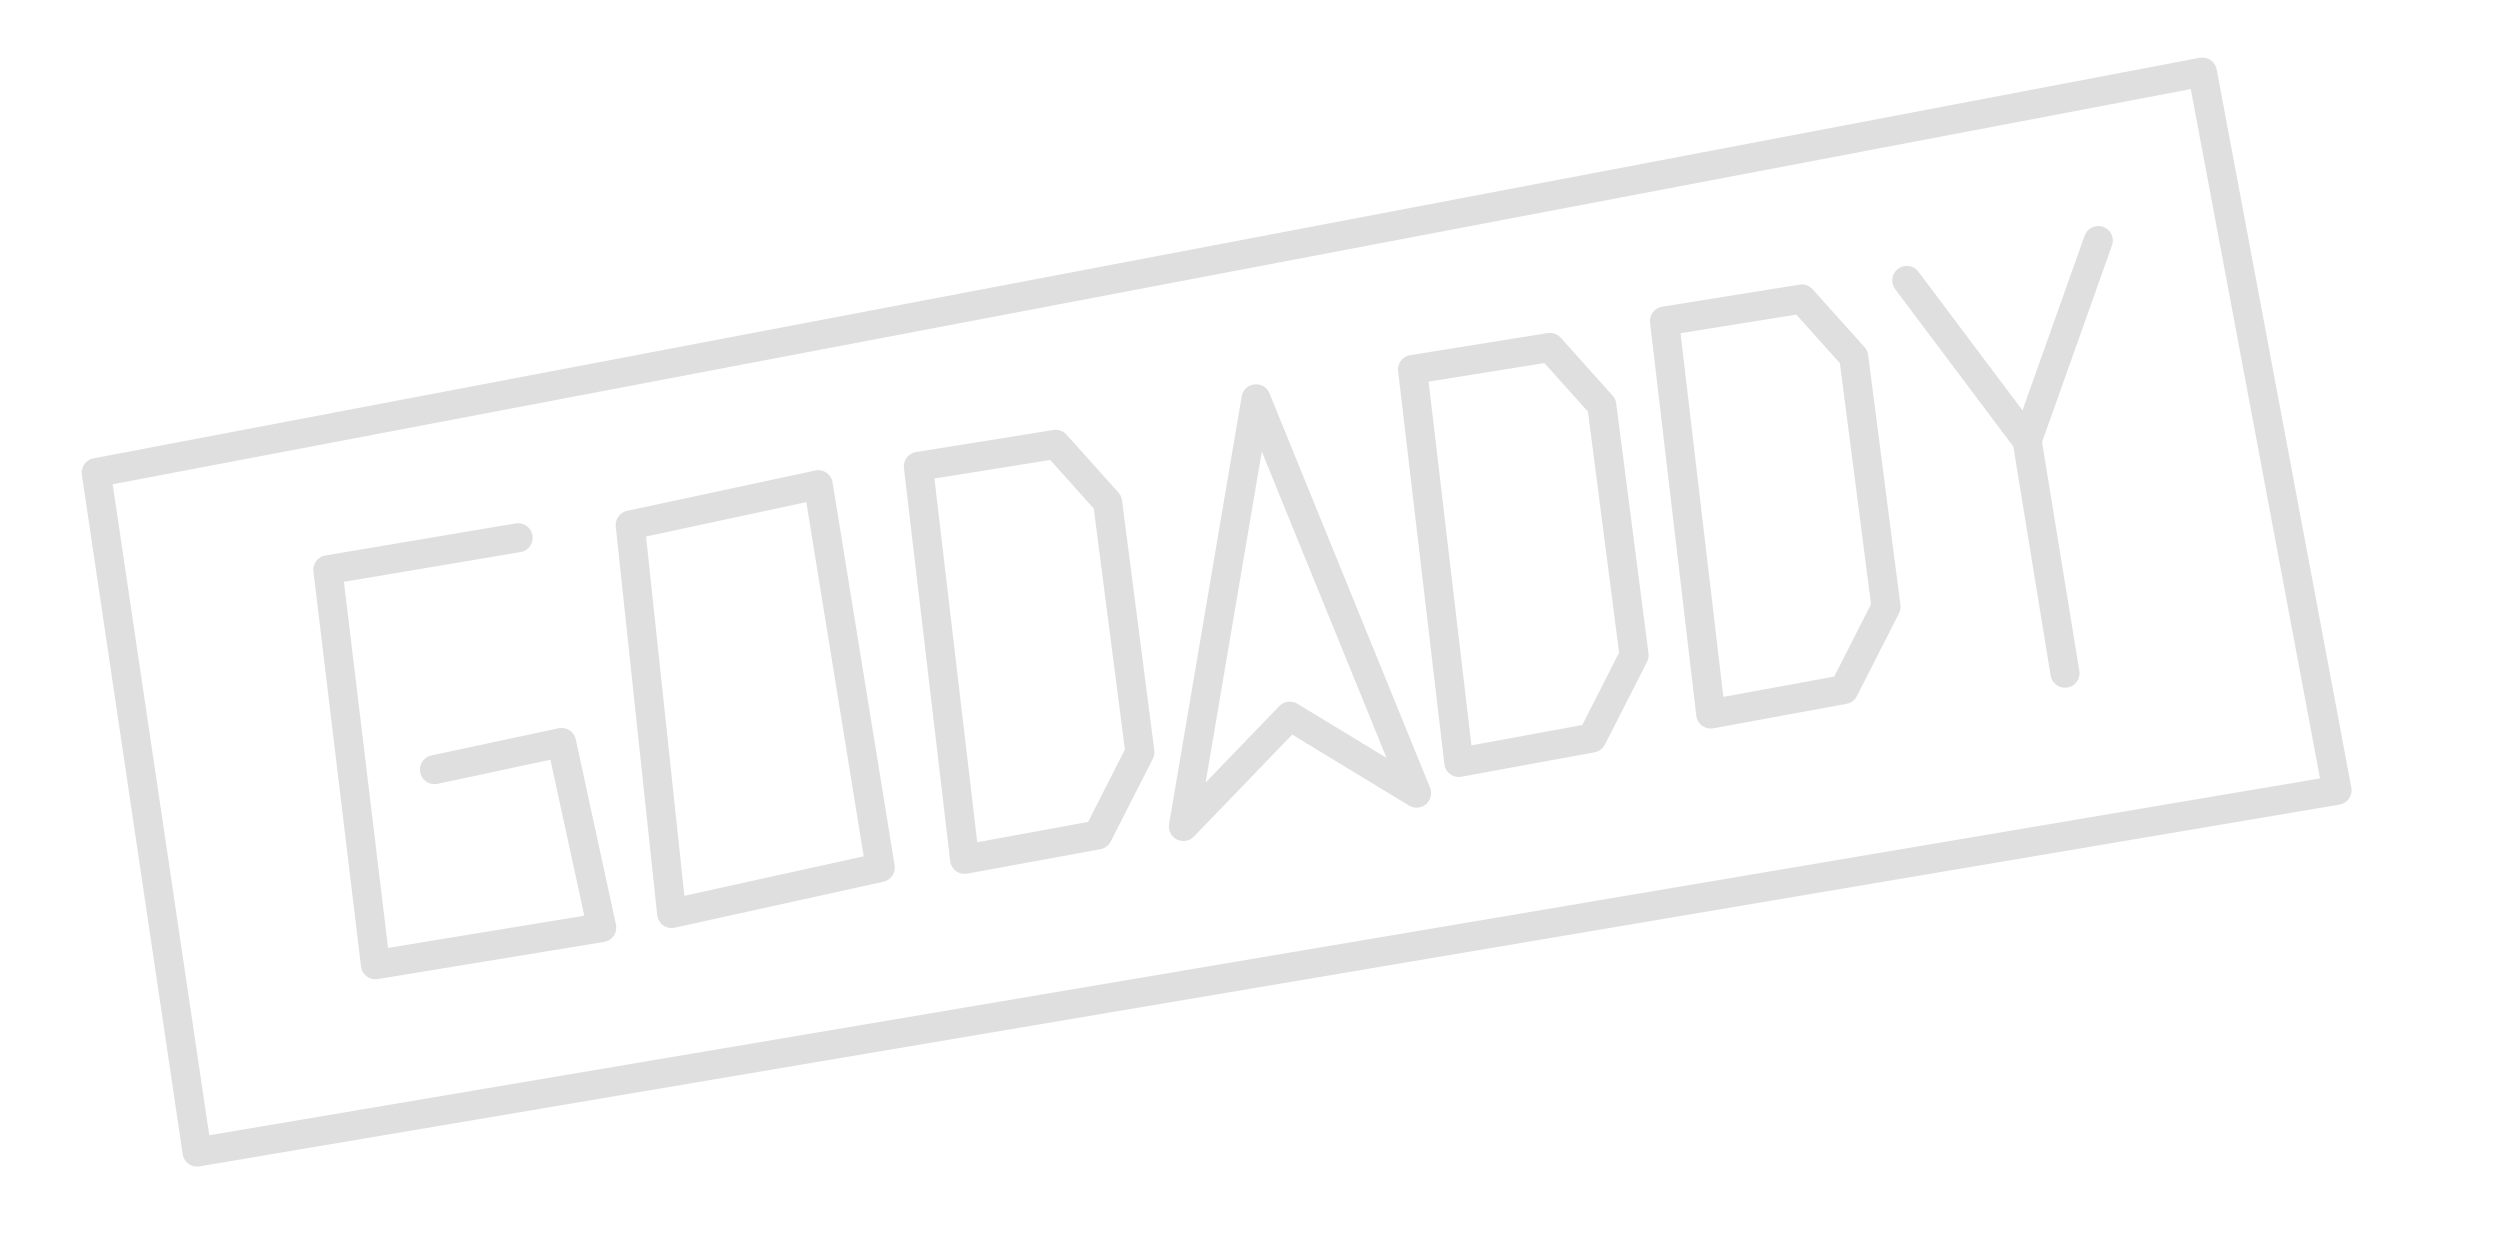
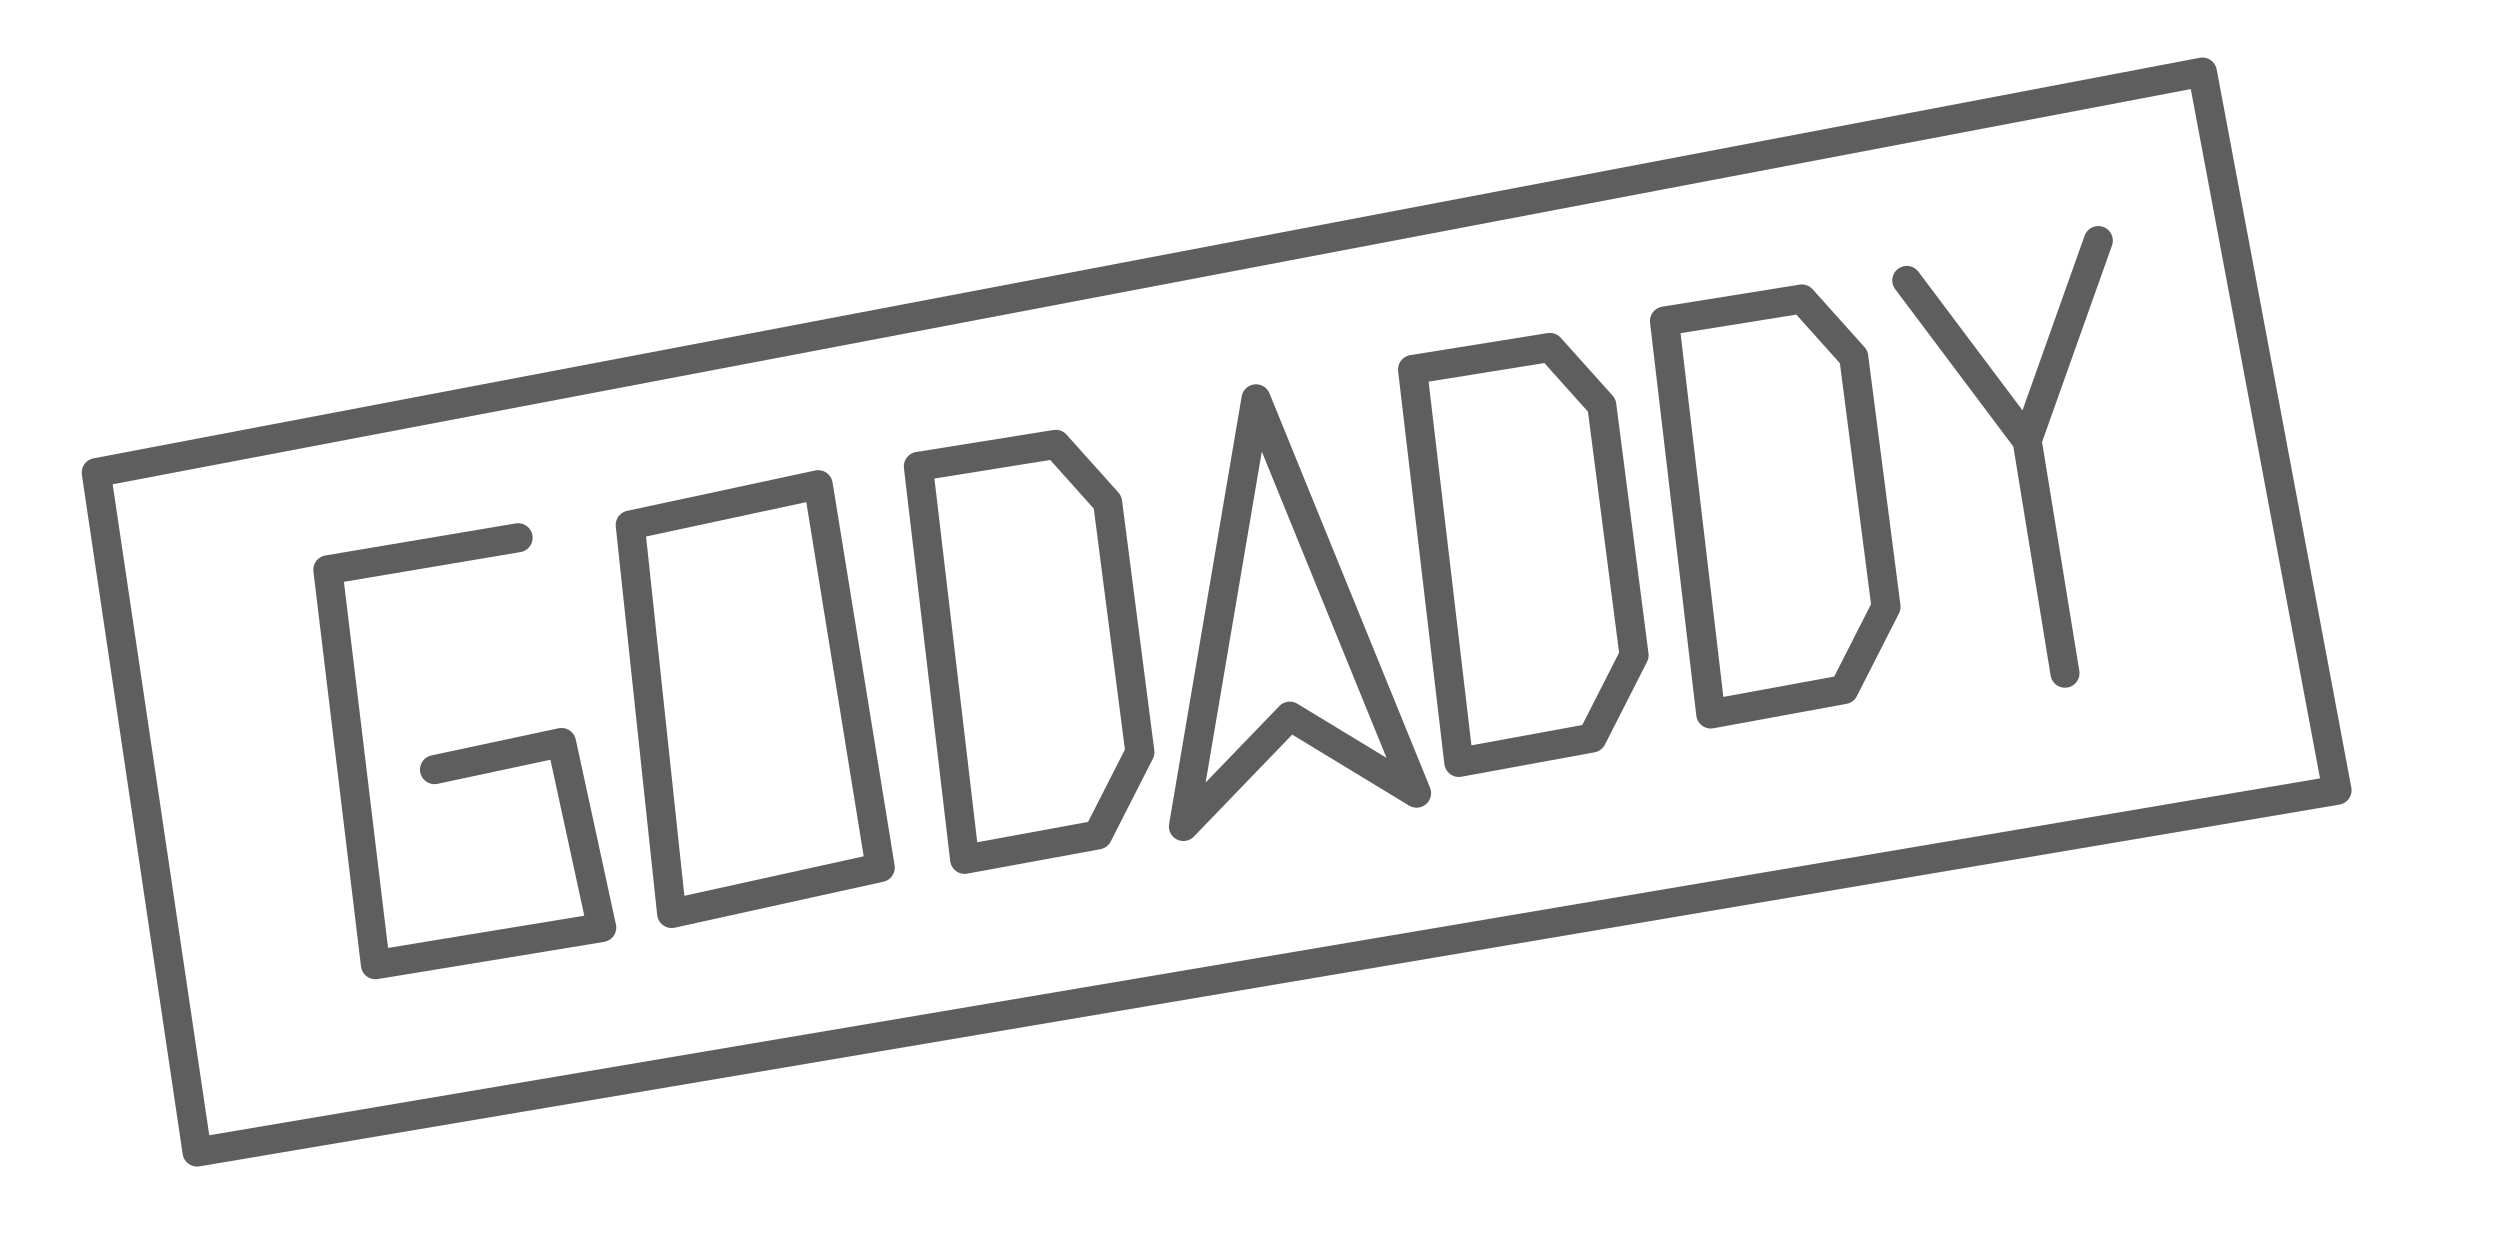
<svg xmlns="http://www.w3.org/2000/svg" width="258px" height="128px" viewBox="0 0 258 128" version="1.1">
  <defs />
  <g id="Page-1" stroke="none" stroke-width="1" fill="none" fill-rule="evenodd">
-     <g id="gd_plate" stroke="#DFDFDF" stroke-width="3" stroke-linecap="round" stroke-linejoin="round">
+     <g id="gd_plate" stroke="#5E5E5E" stroke-width="3" stroke-linecap="round" stroke-linejoin="round">
      <g id="Group" transform="translate(10, 7)">
        <path d="M-0.068,41.773 L10.337,111.891 L231.182,74.555 L217.287,0.438 L-0.068,41.773 Z" id="Path-12" />
        <path d="M43.467,48.496 L23.833,51.802 L28.744,92.559 L52.098,88.723 L47.952,69.625 L34.84,72.425" id="Path-29" />
        <path d="M55.039,47.184 L59.314,87.272 L80.841,82.53 L74.439,43.023 L55.039,47.184 Z" id="Path-14" />
        <path d="M84.774,41.13 L89.549,81.683 L103.291,79.161 L107.637,70.622 L104.305,44.83 L98.951,38.857 L84.774,41.13 Z" id="Path-15" />
        <path d="M135.774,31.13 L140.549,71.683 L154.291,69.161 L158.637,60.622 L155.305,34.83 L149.951,28.857 L135.774,31.13 Z" id="Path-17" />
        <path d="M161.774,26.13 L166.549,66.683 L180.291,64.161 L184.637,55.622 L181.305,29.83 L175.951,23.857 L161.774,26.13 Z" id="Path-18" />
        <path d="M123.106,66.907 L112.129,78.293 L119.621,34.158 L136.19,74.853 L123.106,66.907 Z" id="Path-16" />
        <path d="M186.78,21.94 C186.78,21.94 199.199,38.482 199.199,38.482 C199.199,38.482 206.544,17.828 206.544,17.828 L199.199,38.482 L203.105,62.473" id="Path-19" />
      </g>
    </g>
  </g>
</svg>
